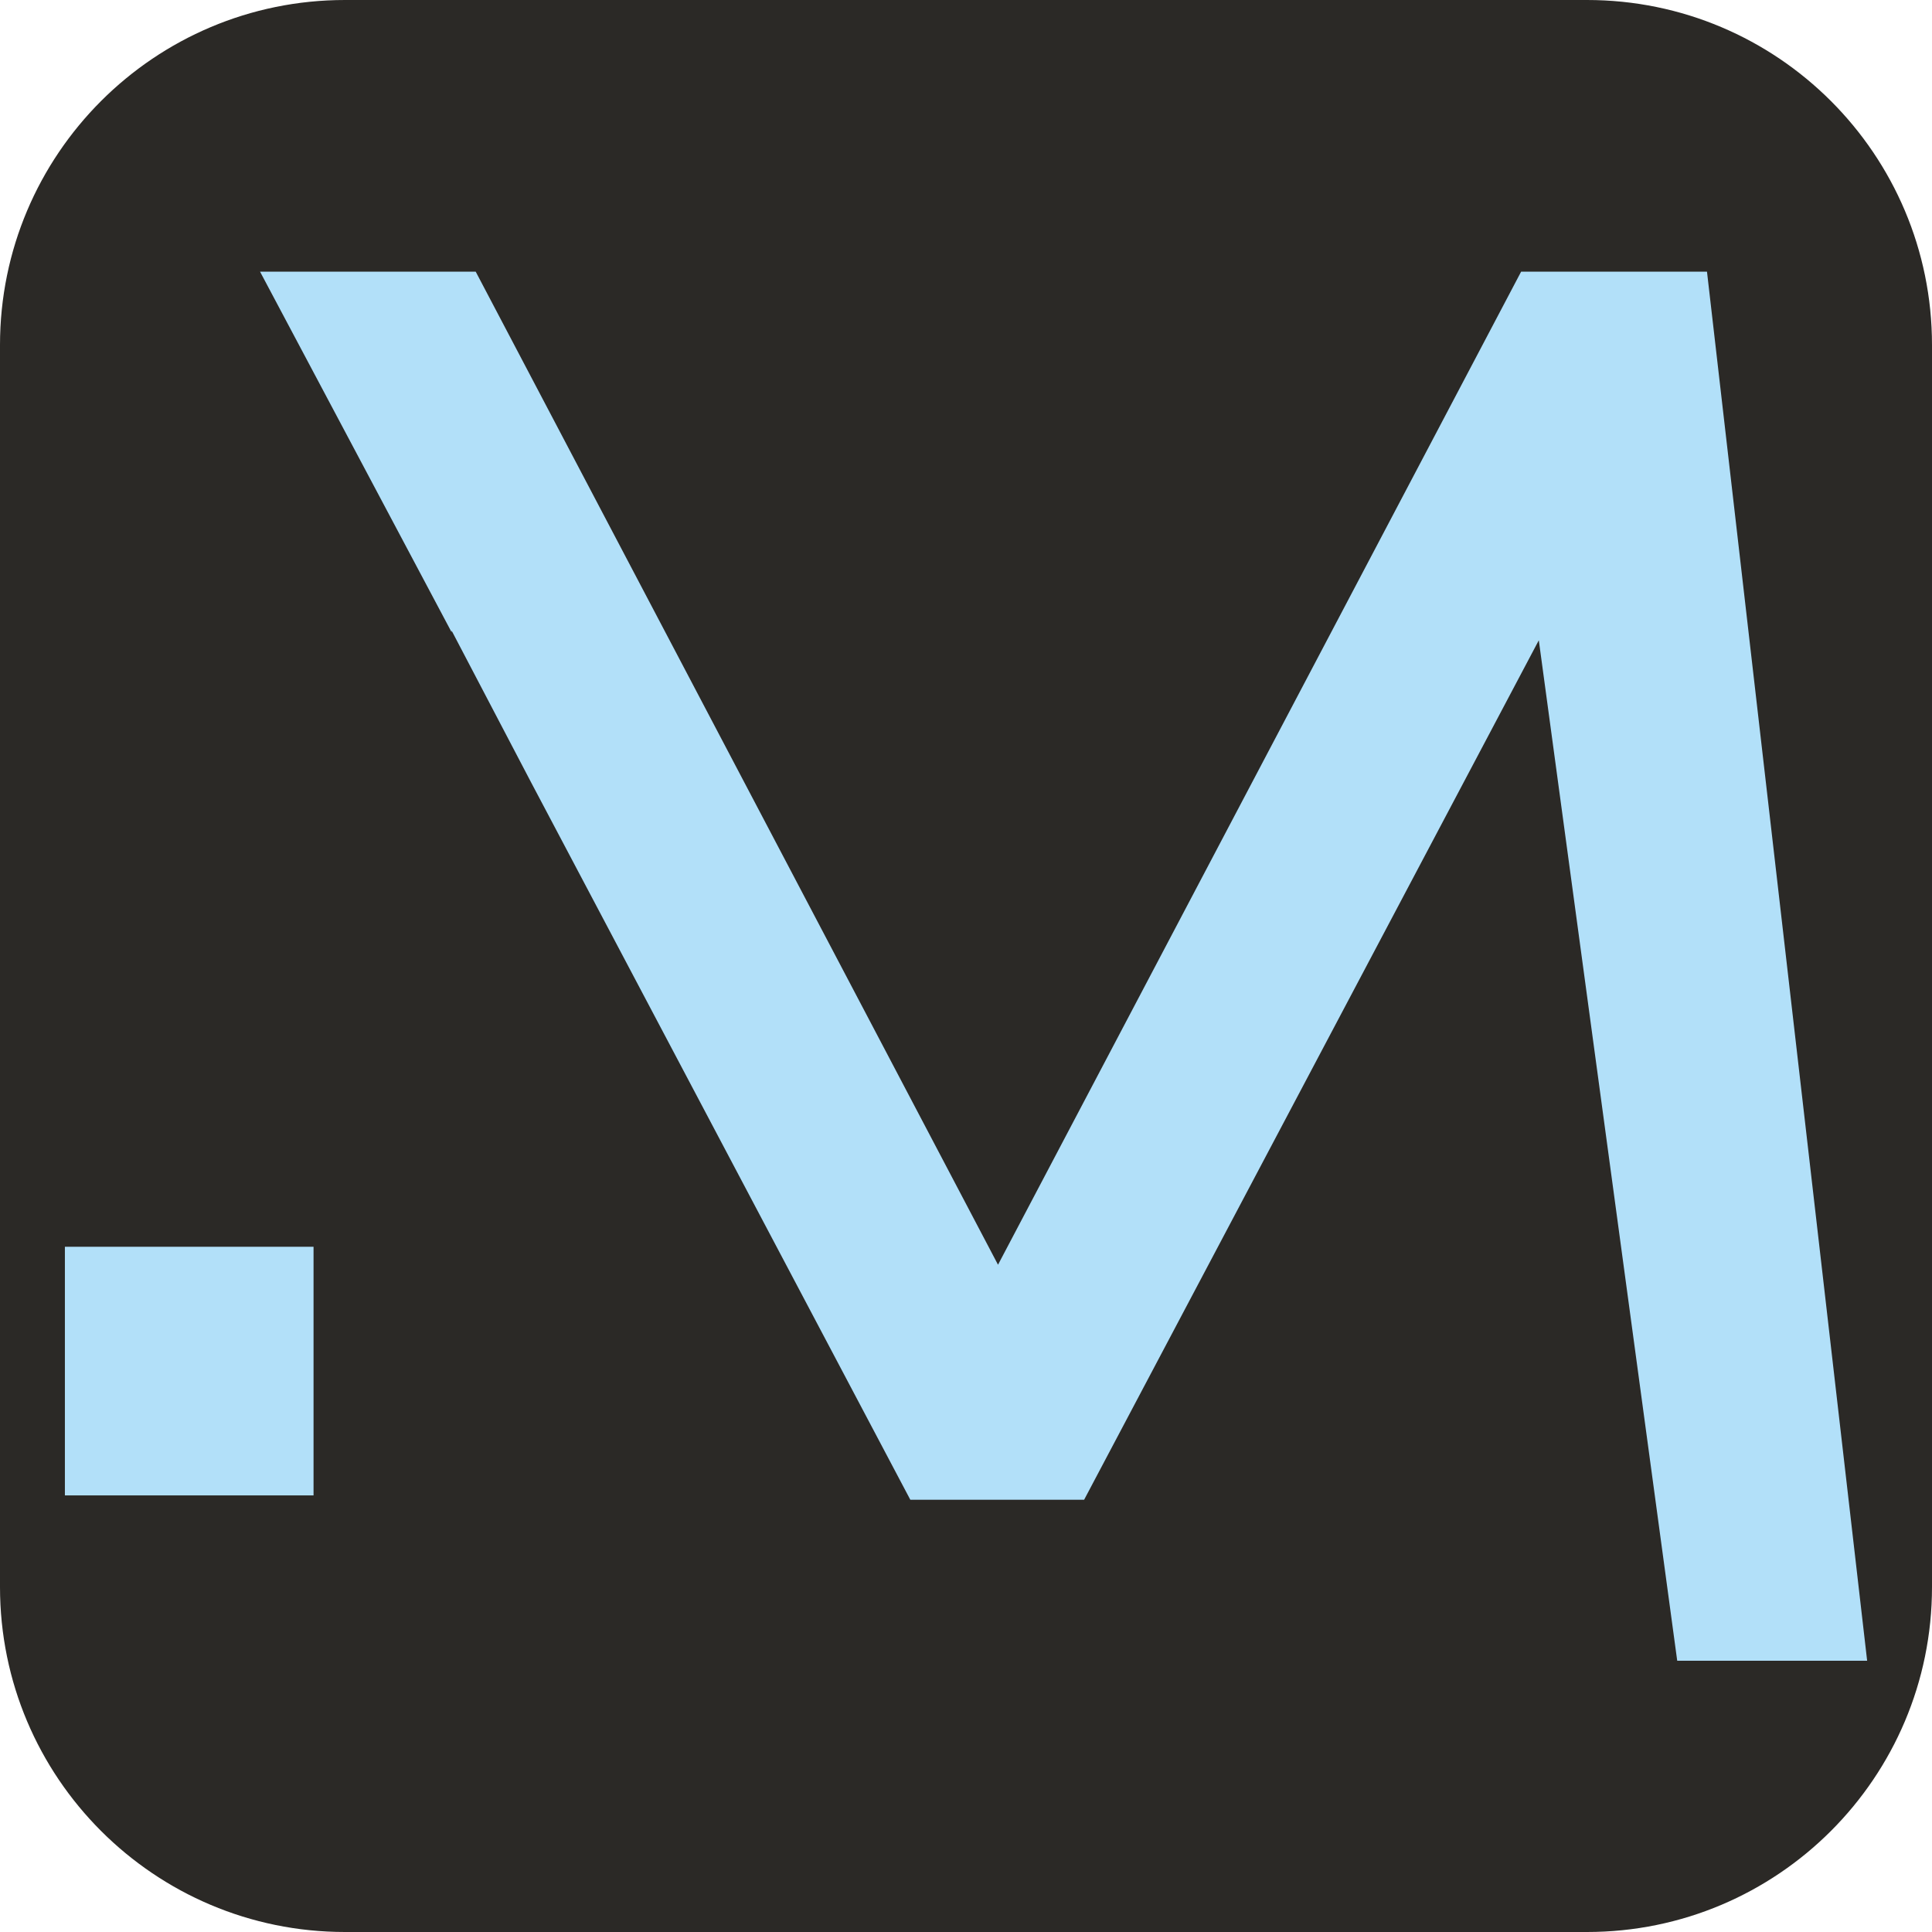
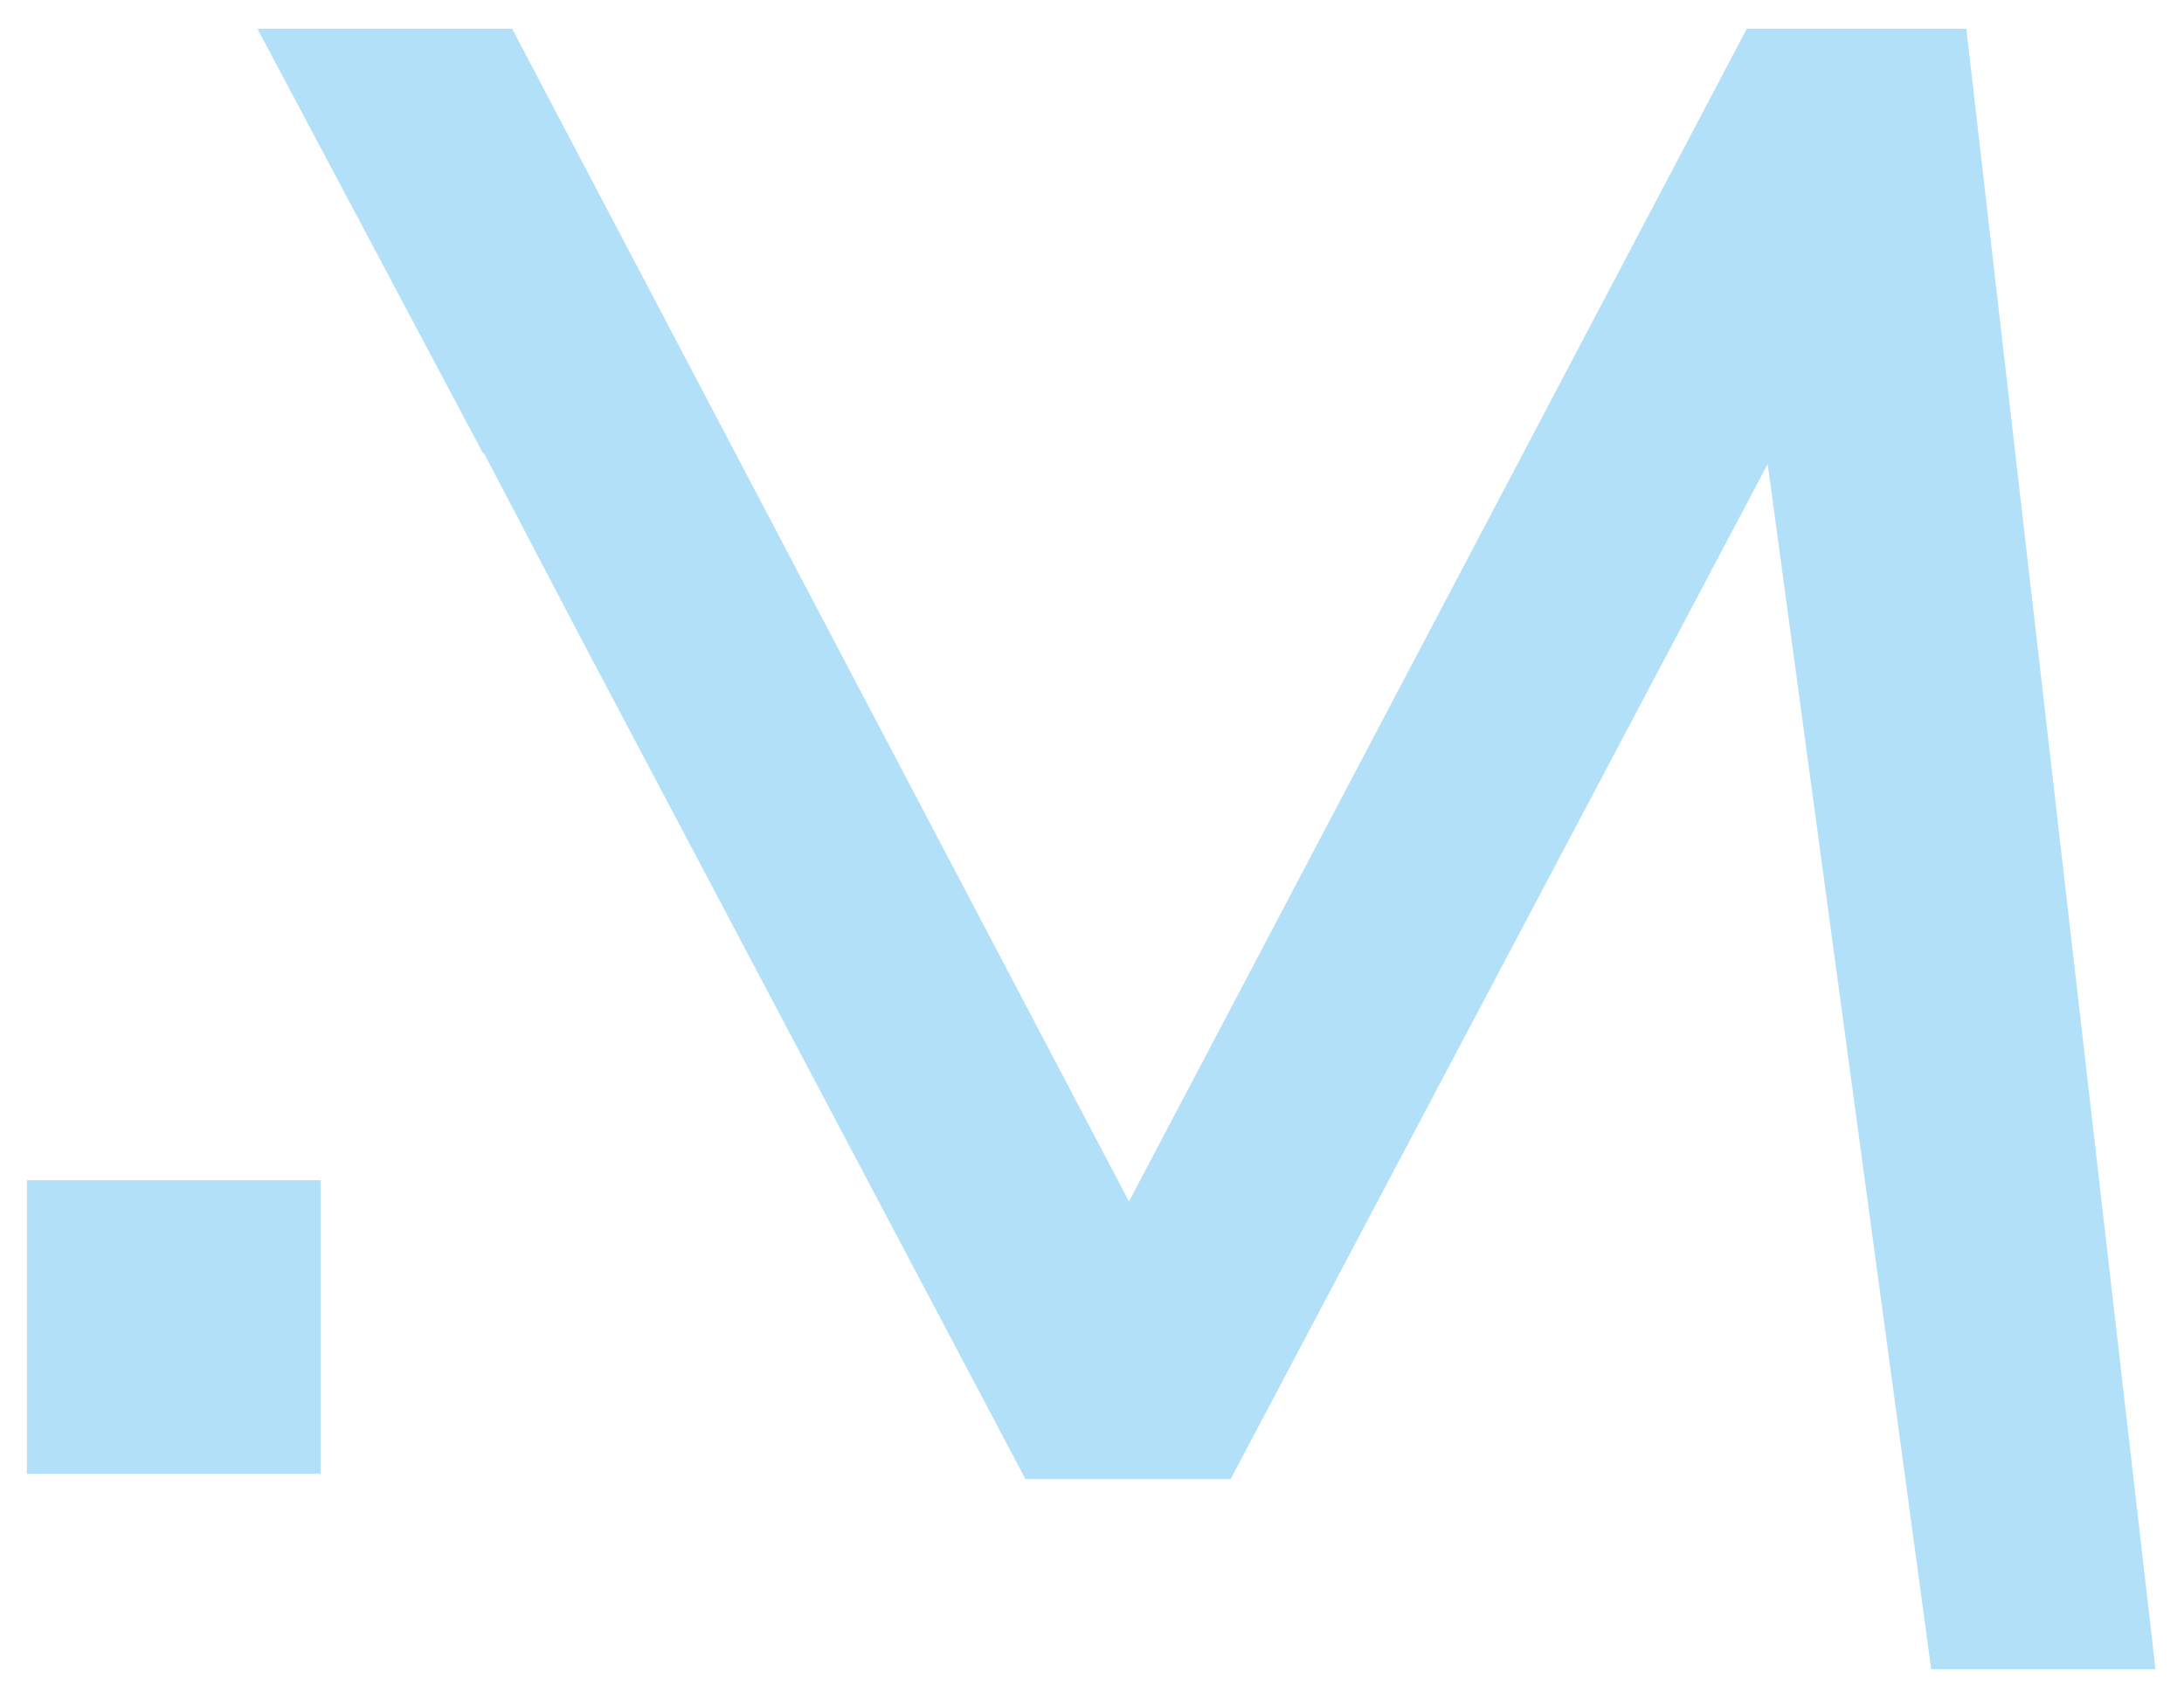
- <svg xmlns="http://www.w3.org/2000/svg" id="Capa_1" data-name="Capa 1" viewBox="264.8 242.3 560 560">
-   <rect x="264.8" y="242.3" width="560" height="560" rx="100" fill="#2B2926" />
+ <svg xmlns="http://www.w3.org/2000/svg" id="Capa_1" data-name="Capa 1" viewBox="277 314 536 417">
  <defs>
    <style>
      .cls-1 {
        fill: #b2e0f9;
      }
    </style>
  </defs>
  <path class="cls-1" d="M759.58,321.05h-53.88l-151.62,287.84-151.39-287.84h-62.51l55.52,104.5v-.47l23.09,44.09,109.87,207.84h50.38l131.79-249.12,40.12,295.78h55.05l-46.42-402.61Z" />
  <rect class="cls-1" x="283.61" y="603.68" width="72.07" height="72.07" />
</svg>
